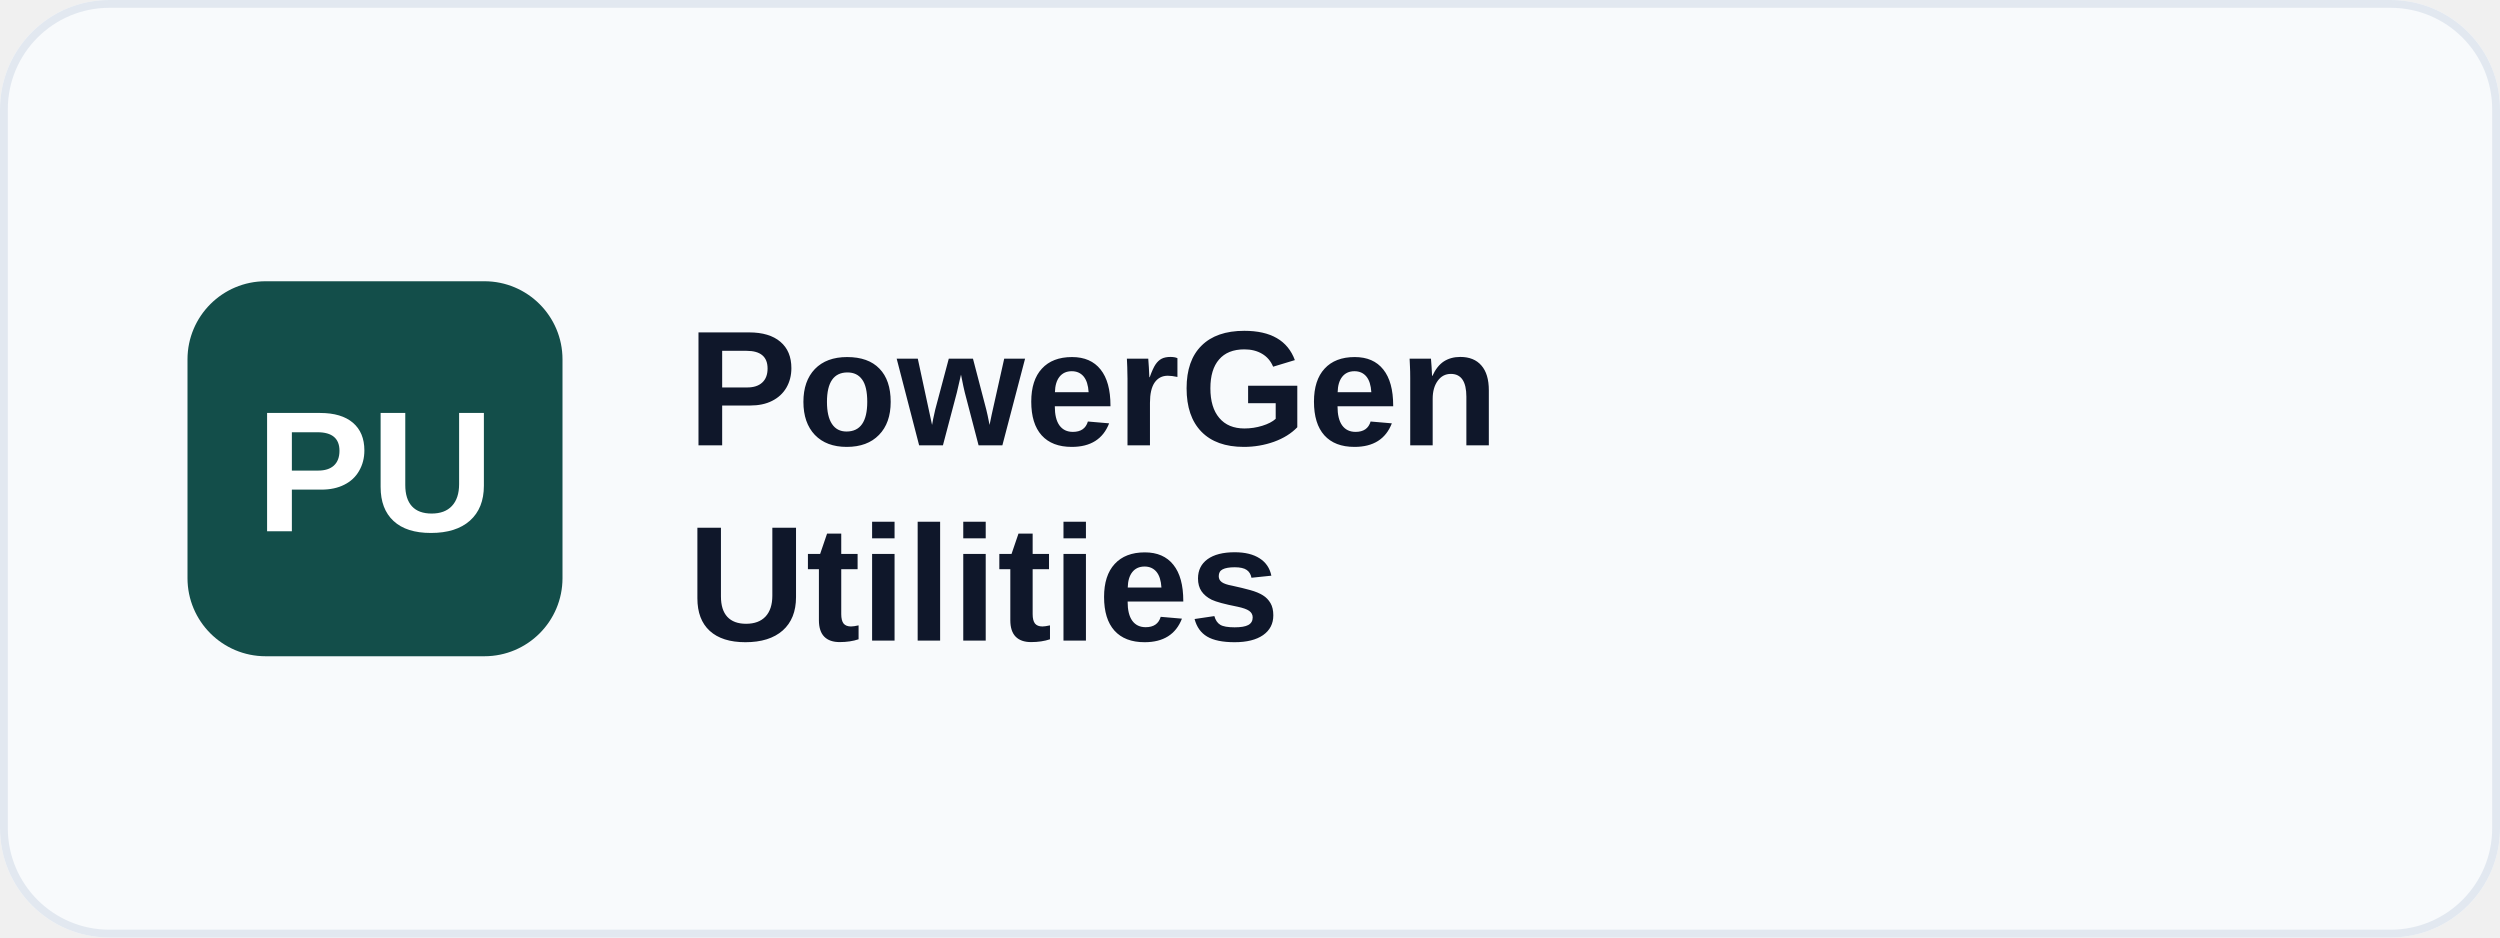
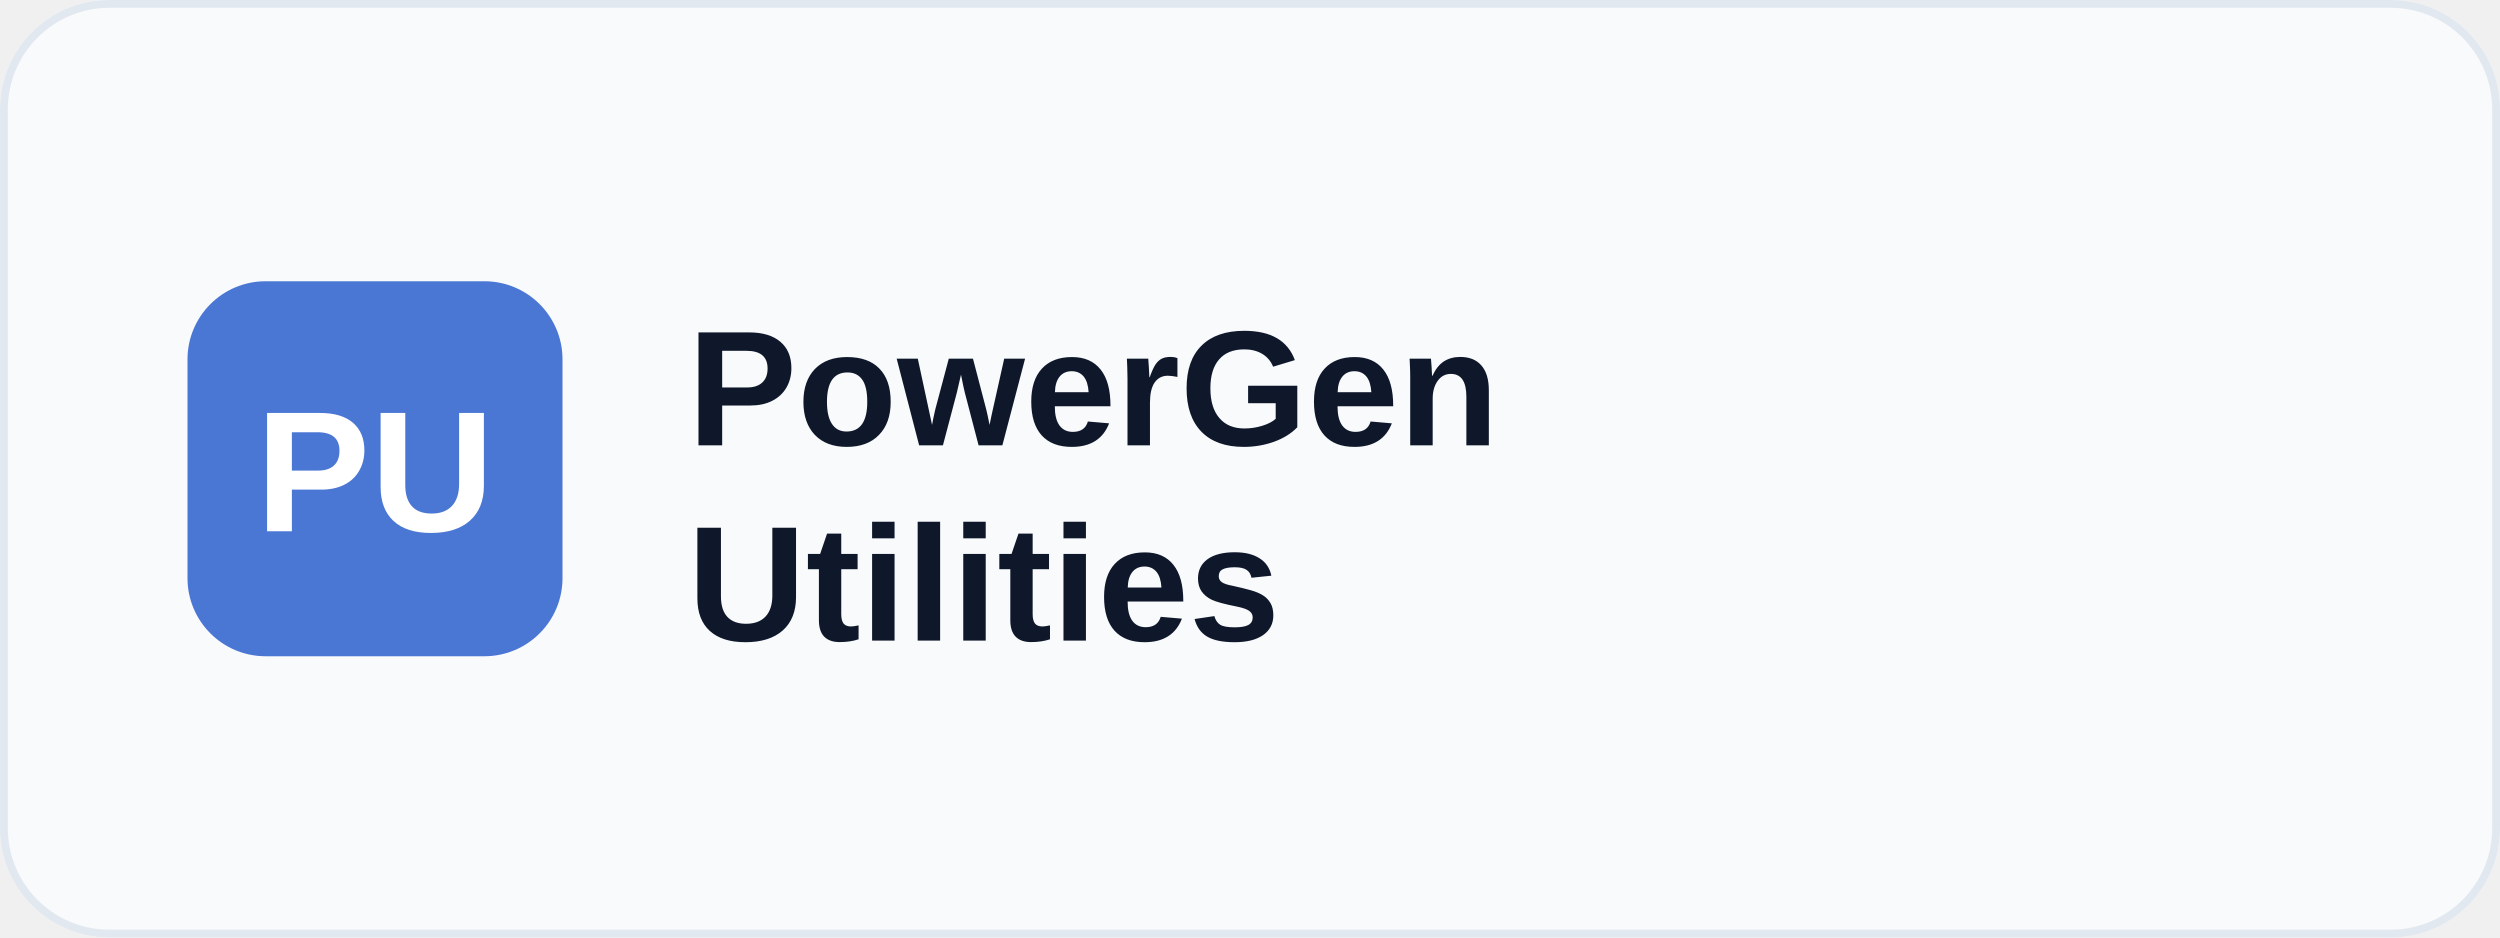
<svg xmlns="http://www.w3.org/2000/svg" viewBox="0 0 320 120">
  <rect width="320" height="120" rx="14" fill="#F8FAFC" />
  <rect x="0.5" y="0.5" width="319" height="119" rx="13.5" fill="none" stroke="#E2E8F0" />
-   <rect x="24" y="36" width="48" height="48" rx="10" fill="#134E4A" />
+   <rect x="24" y="36" width="48" height="48" rx="10" fill="#4A76D4" />
  <text x="48" y="68" text-anchor="middle" font-family="Arial, Helvetica, sans-serif" font-weight="800" font-size="22" fill="#FFFFFF">PU</text>
  <text x="88" y="57" font-family="Arial, Helvetica, sans-serif" font-weight="800" font-size="21" fill="#0F172A">PowerGen</text>
  <text x="88" y="82" font-family="Arial, Helvetica, sans-serif" font-weight="800" font-size="21" fill="#0F172A">Utilities</text>
</svg>
